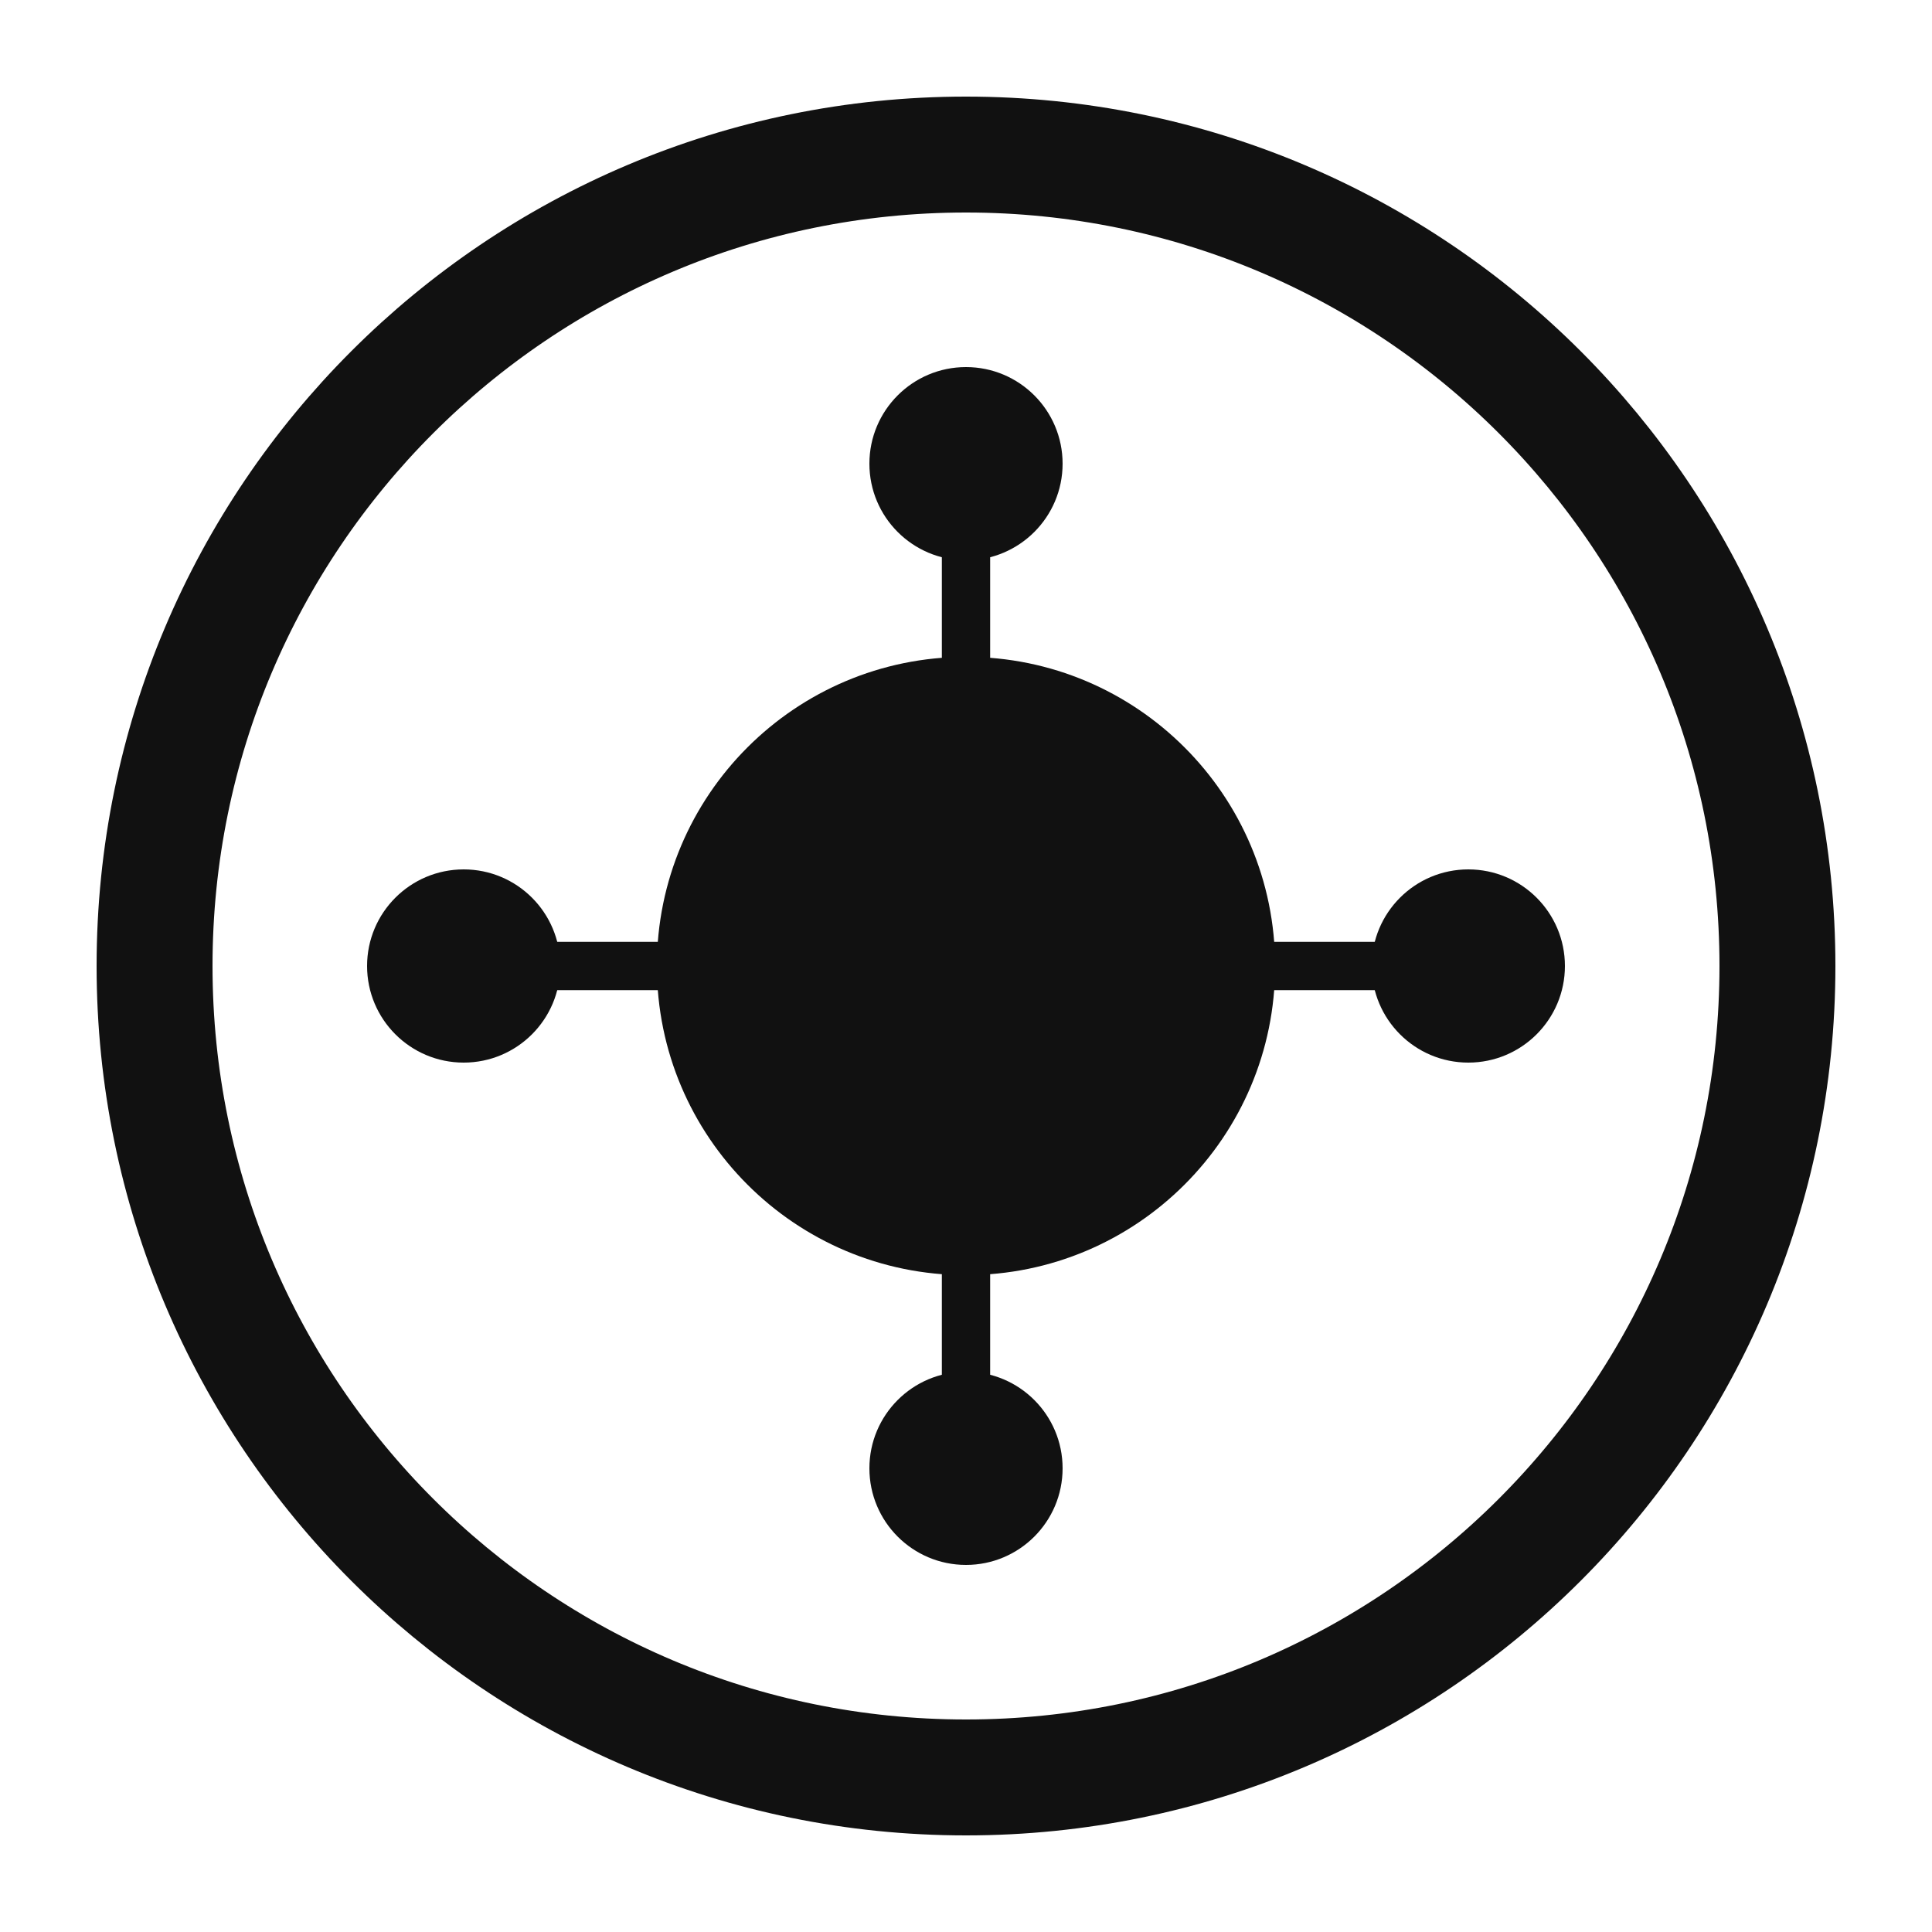
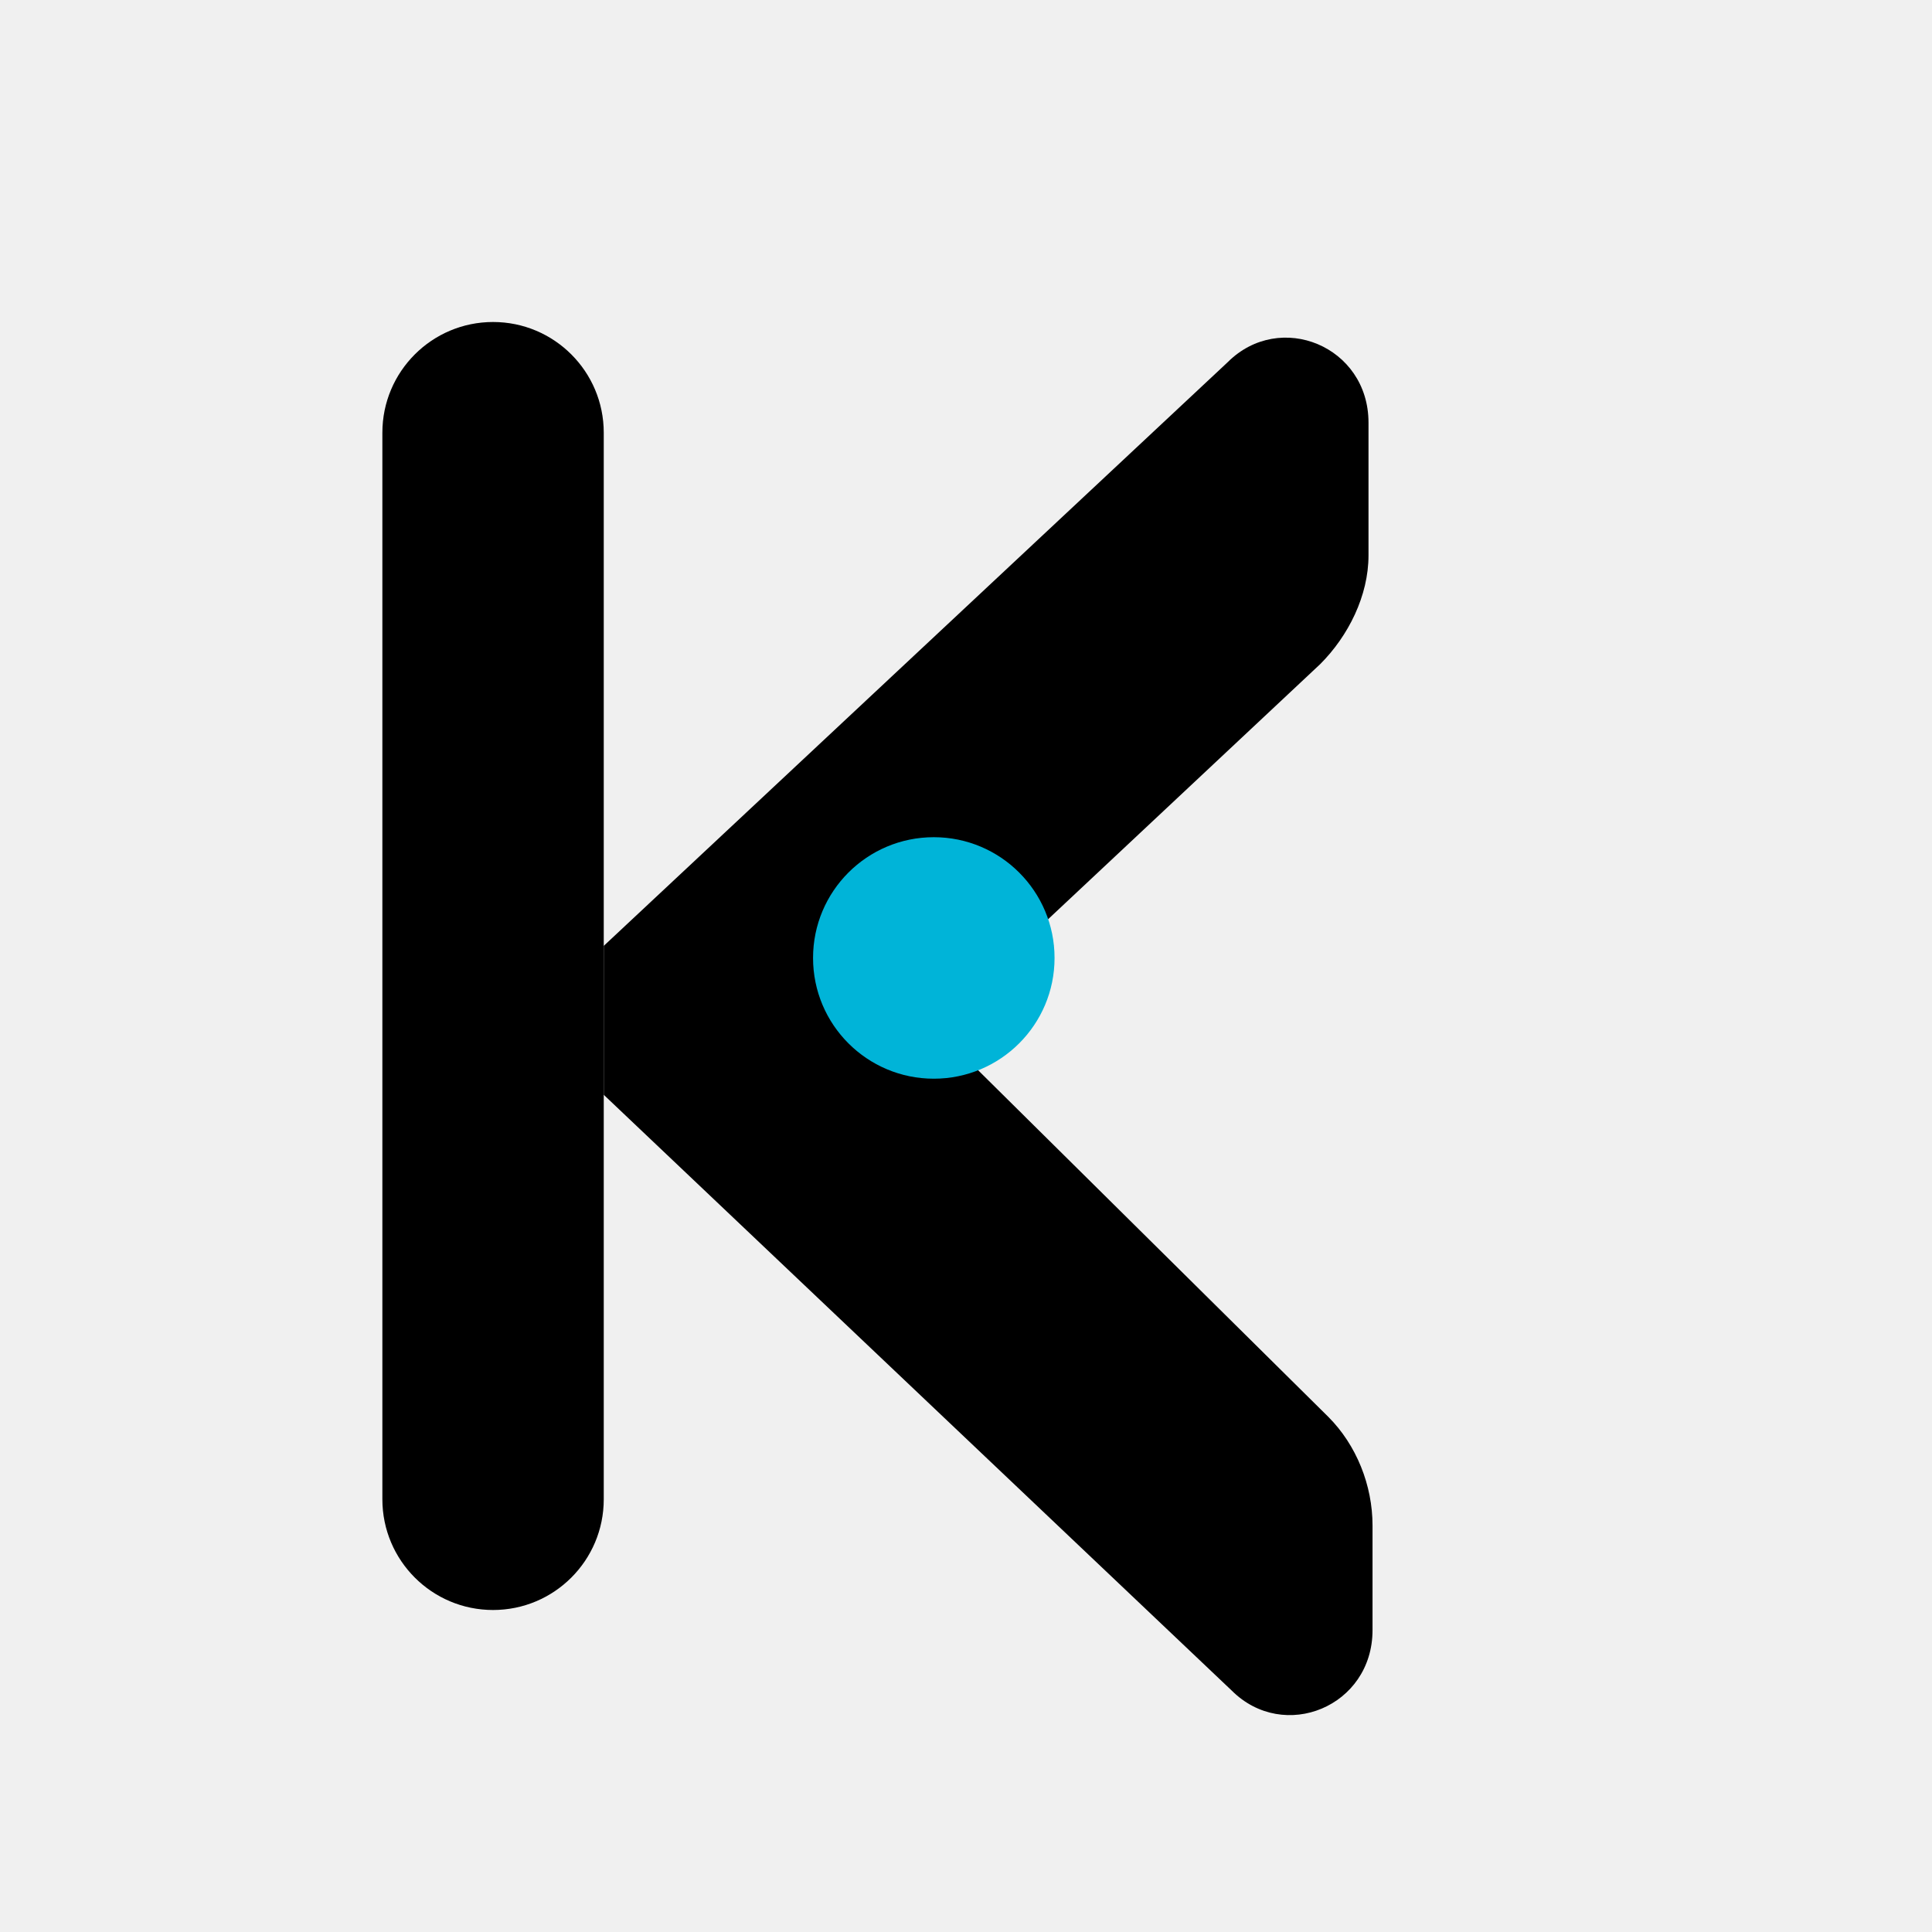
- <svg xmlns="http://www.w3.org/2000/svg" viewBox="0 0 100 100" width="104" height="104">
-   <rect width="100" height="100" fill="white" />
-   <circle cx="50" cy="50" r="42" fill="none" stroke="#111111" stroke-width="6" />
-   <circle cx="50" cy="50" r="16" fill="#111111" />
-   <circle cx="50" cy="24" r="5" fill="#111111" />
-   <circle cx="76" cy="50" r="5" fill="#111111" />
-   <circle cx="50" cy="76" r="5" fill="#111111" />
-   <circle cx="24" cy="50" r="5" fill="#111111" />
-   <line x1="50" y1="24" x2="50" y2="76" stroke="#111111" stroke-width="2.5" />
-   <line x1="24" y1="50" x2="76" y2="50" stroke="#111111" stroke-width="2.5" />
+ <svg xmlns="http://www.w3.org/2000/svg" viewBox="0 0 48 48" width="48" height="48">
+   <rect x="9.5" y="8" width="5.5" height="32" rx="2.75" fill="#000000" />
+   <path d="M15 23.5L30.5 9C31.8 7.7 34 8.6 34 10.5V13.8C34 14.8 33.5 15.8 32.8 16.5L23.2 25.5L33 35.2C33.7 35.9 34.1 36.9 34.1 37.9V40.5C34.1 42.4 31.9 43.3 30.6 42L15 27.2V23.5Z" fill="#000000" />
+   <circle cx="23.2" cy="23.8" r="3" fill="#00b4d8" />
</svg>
